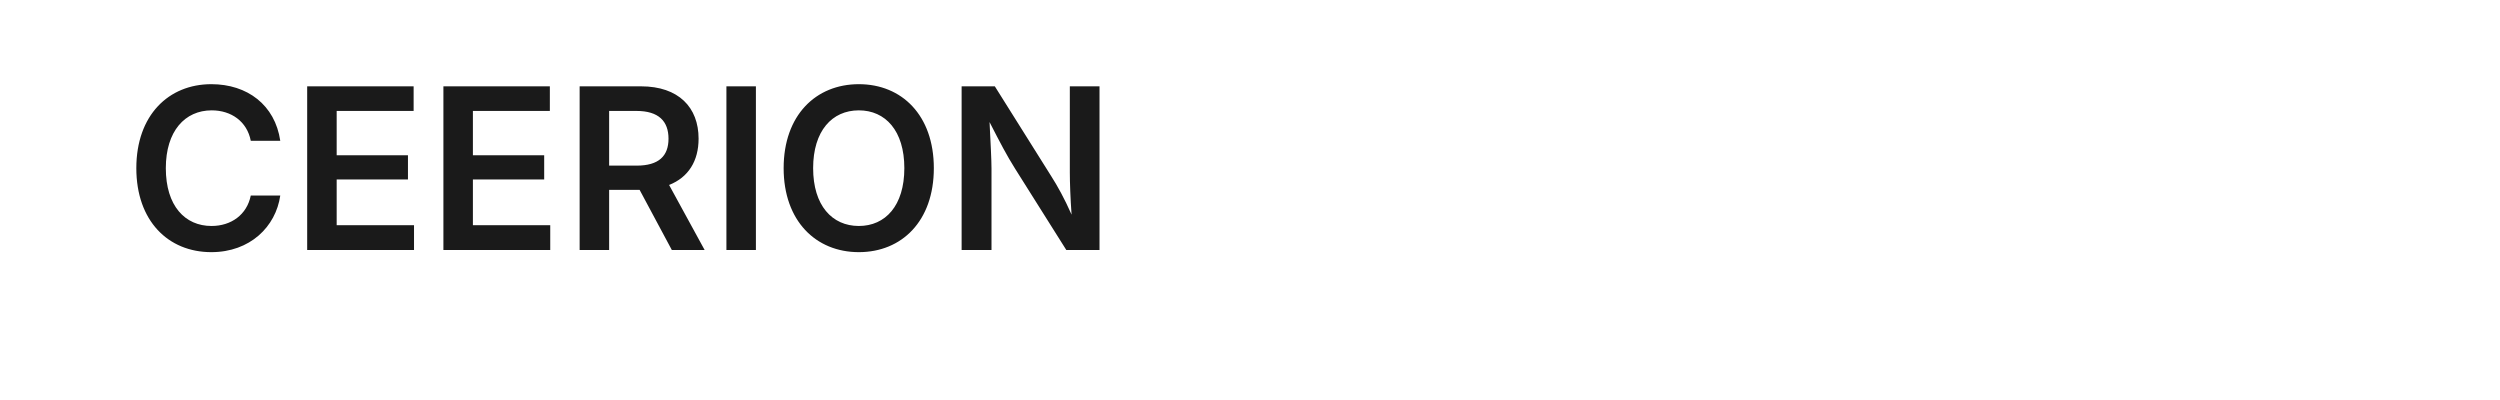
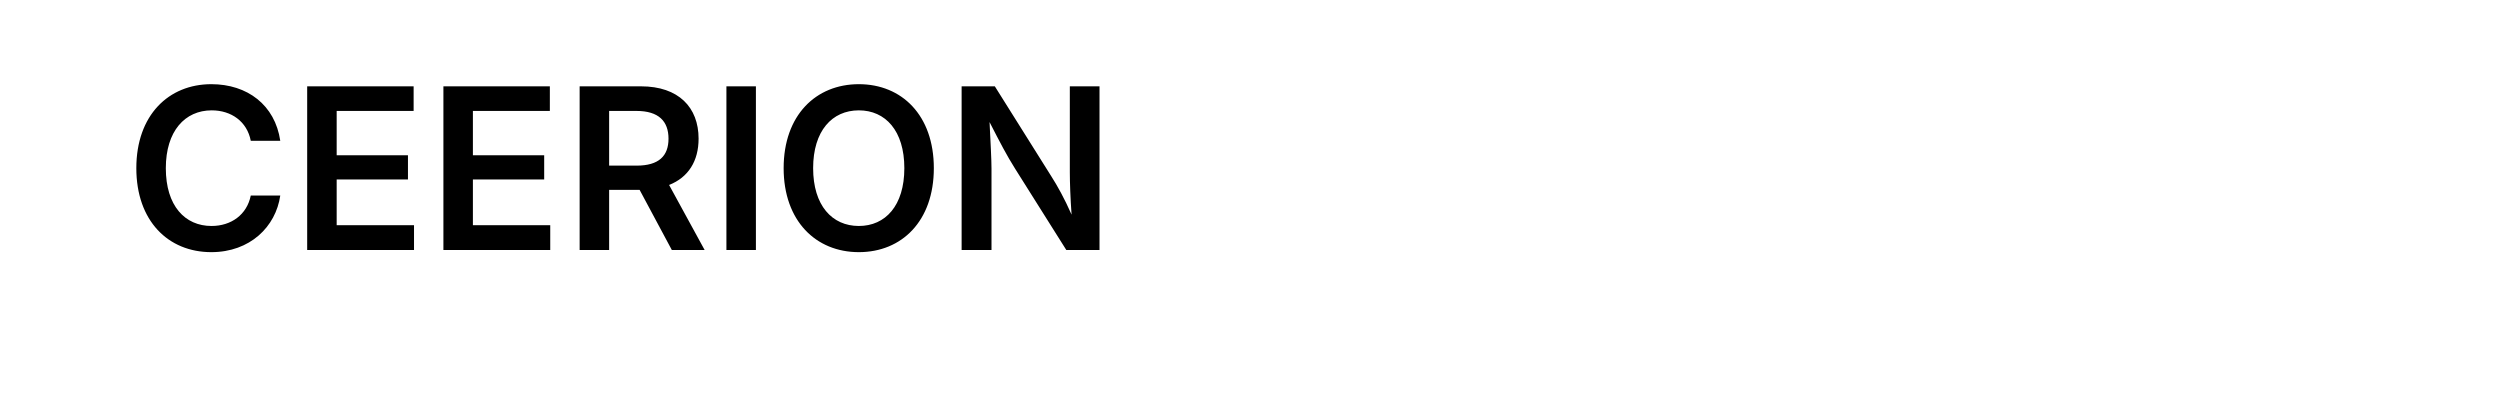
<svg xmlns="http://www.w3.org/2000/svg" viewBox="0 0 200 32" width="200" height="32">
-   <text x="10" y="20" font-family="system-ui, -apple-system, sans-serif" font-size="18" font-weight="600" fill="#1a1a1a">
+   <text x="10" y="20" font-family="system-ui, -apple-system, sans-serif" font-size="18" font-weight="600" fill="#000000">
    CEERION
  </text>
</svg>
